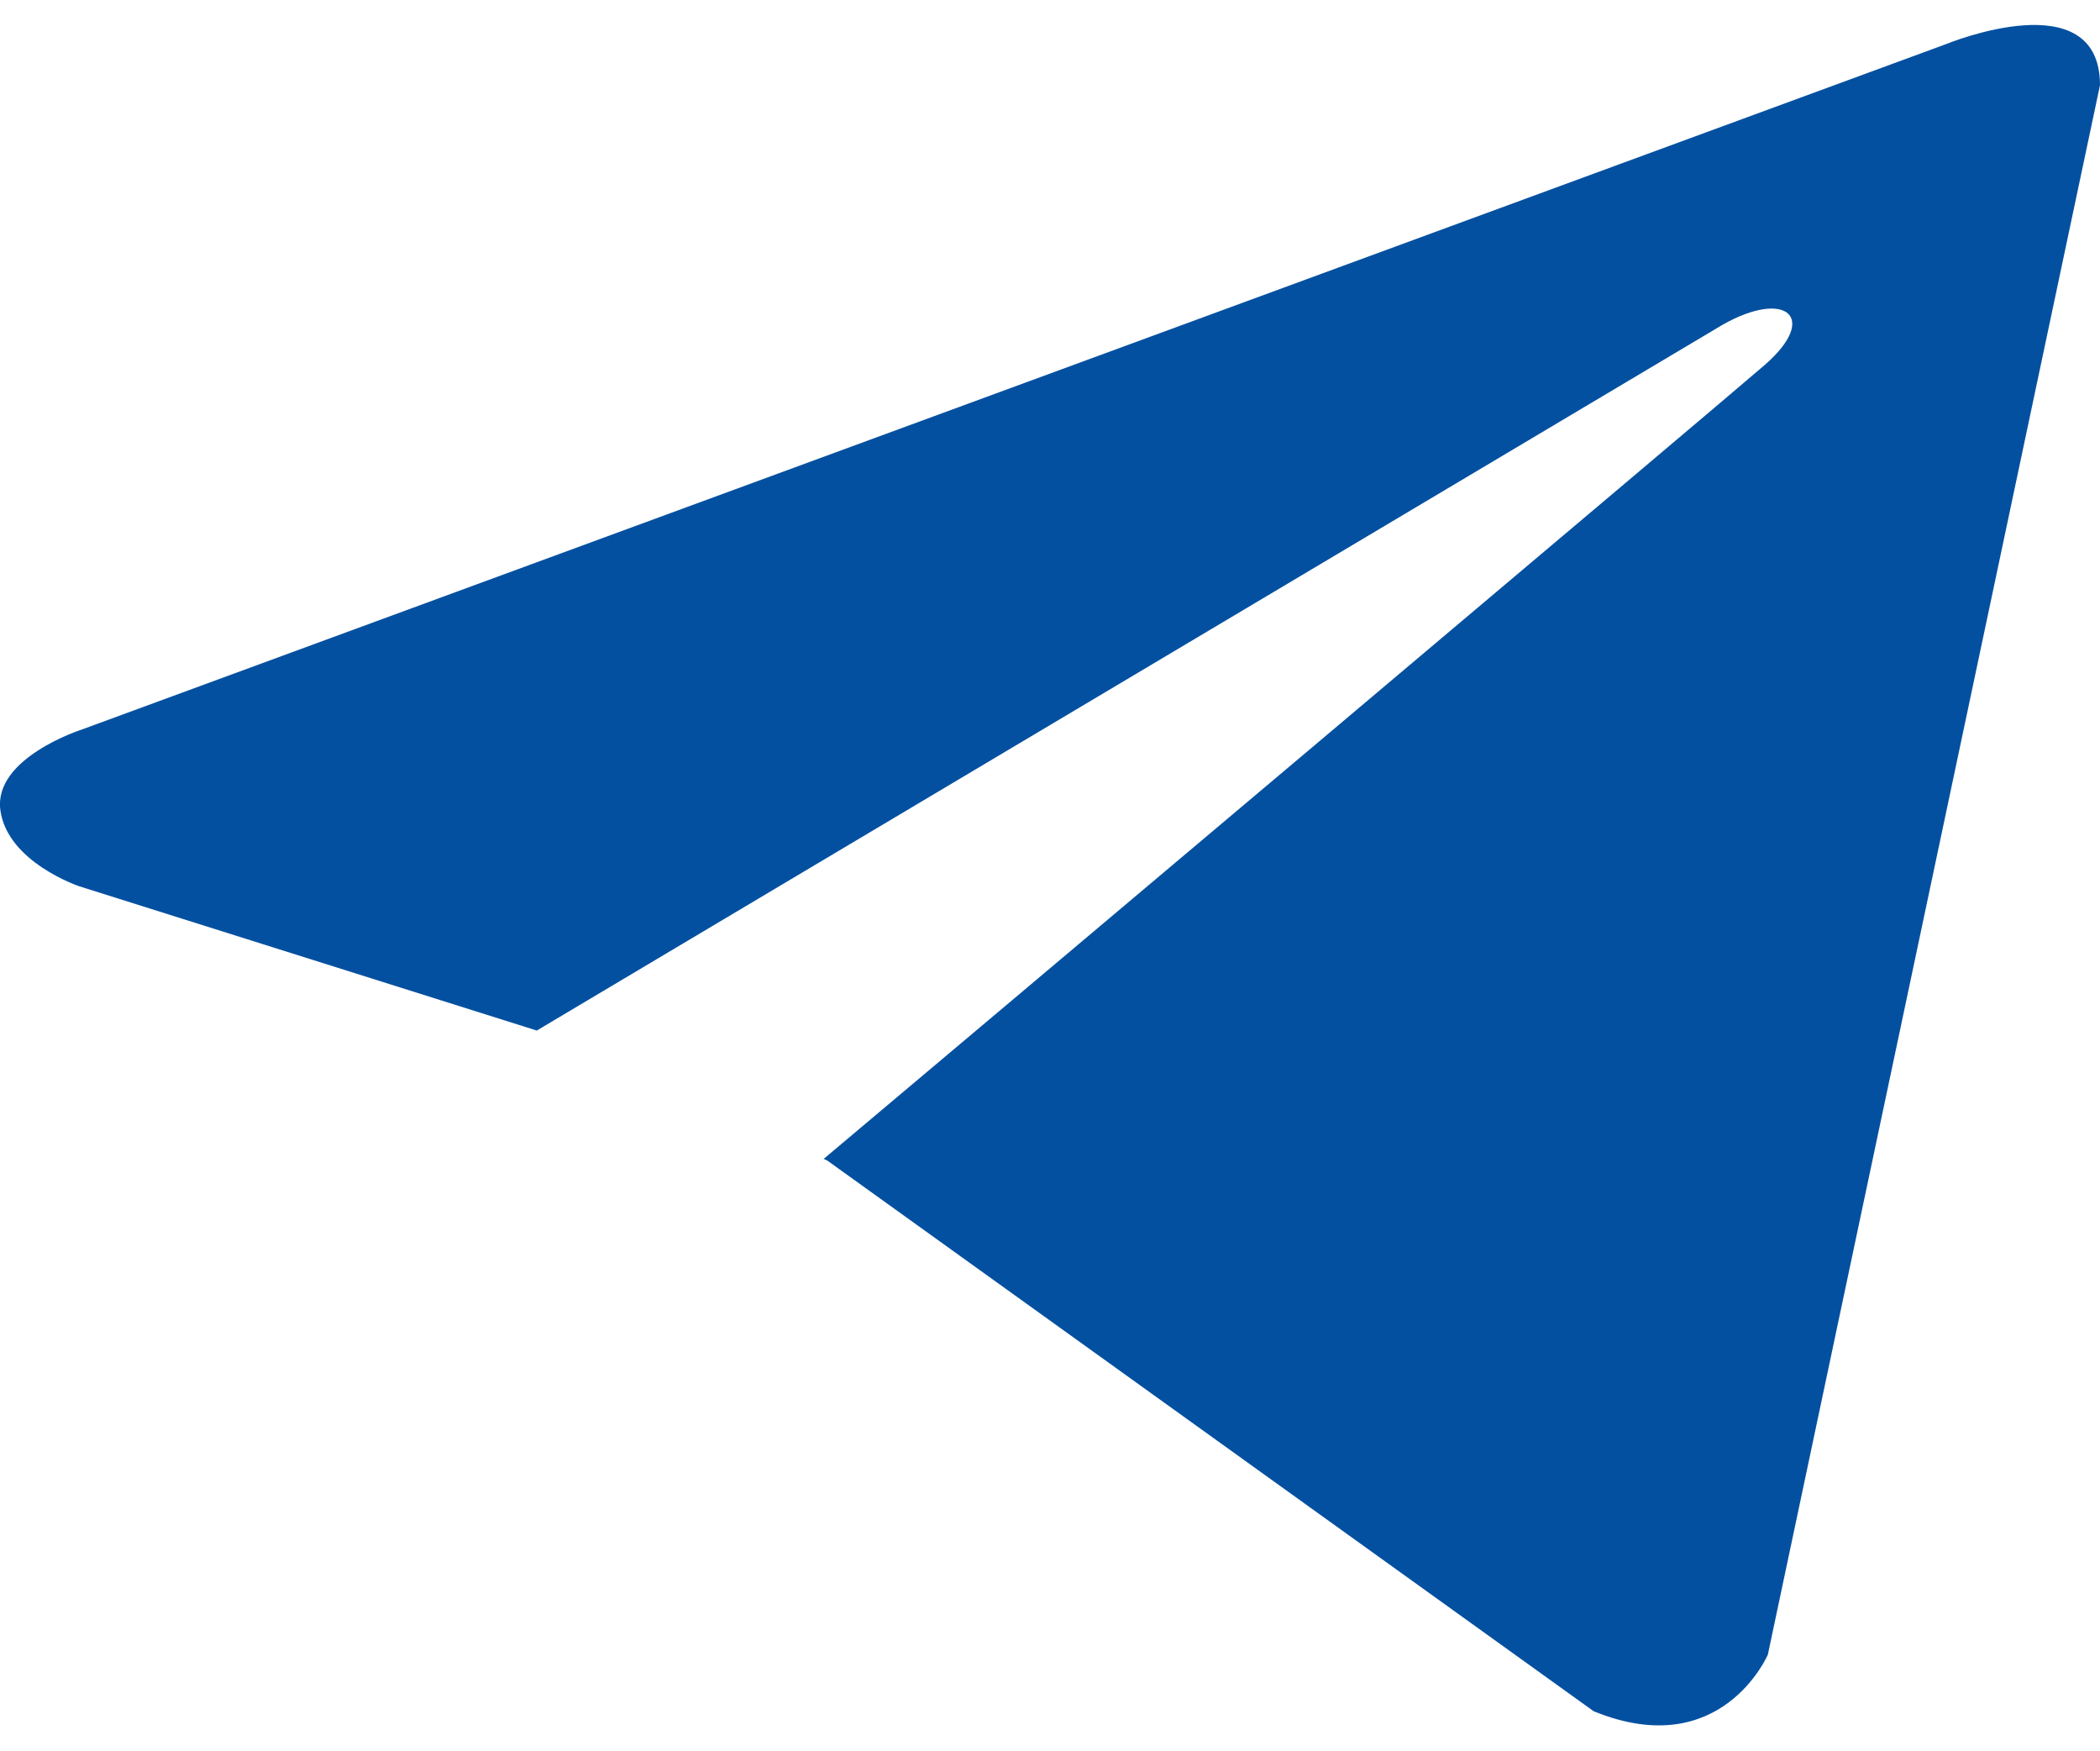
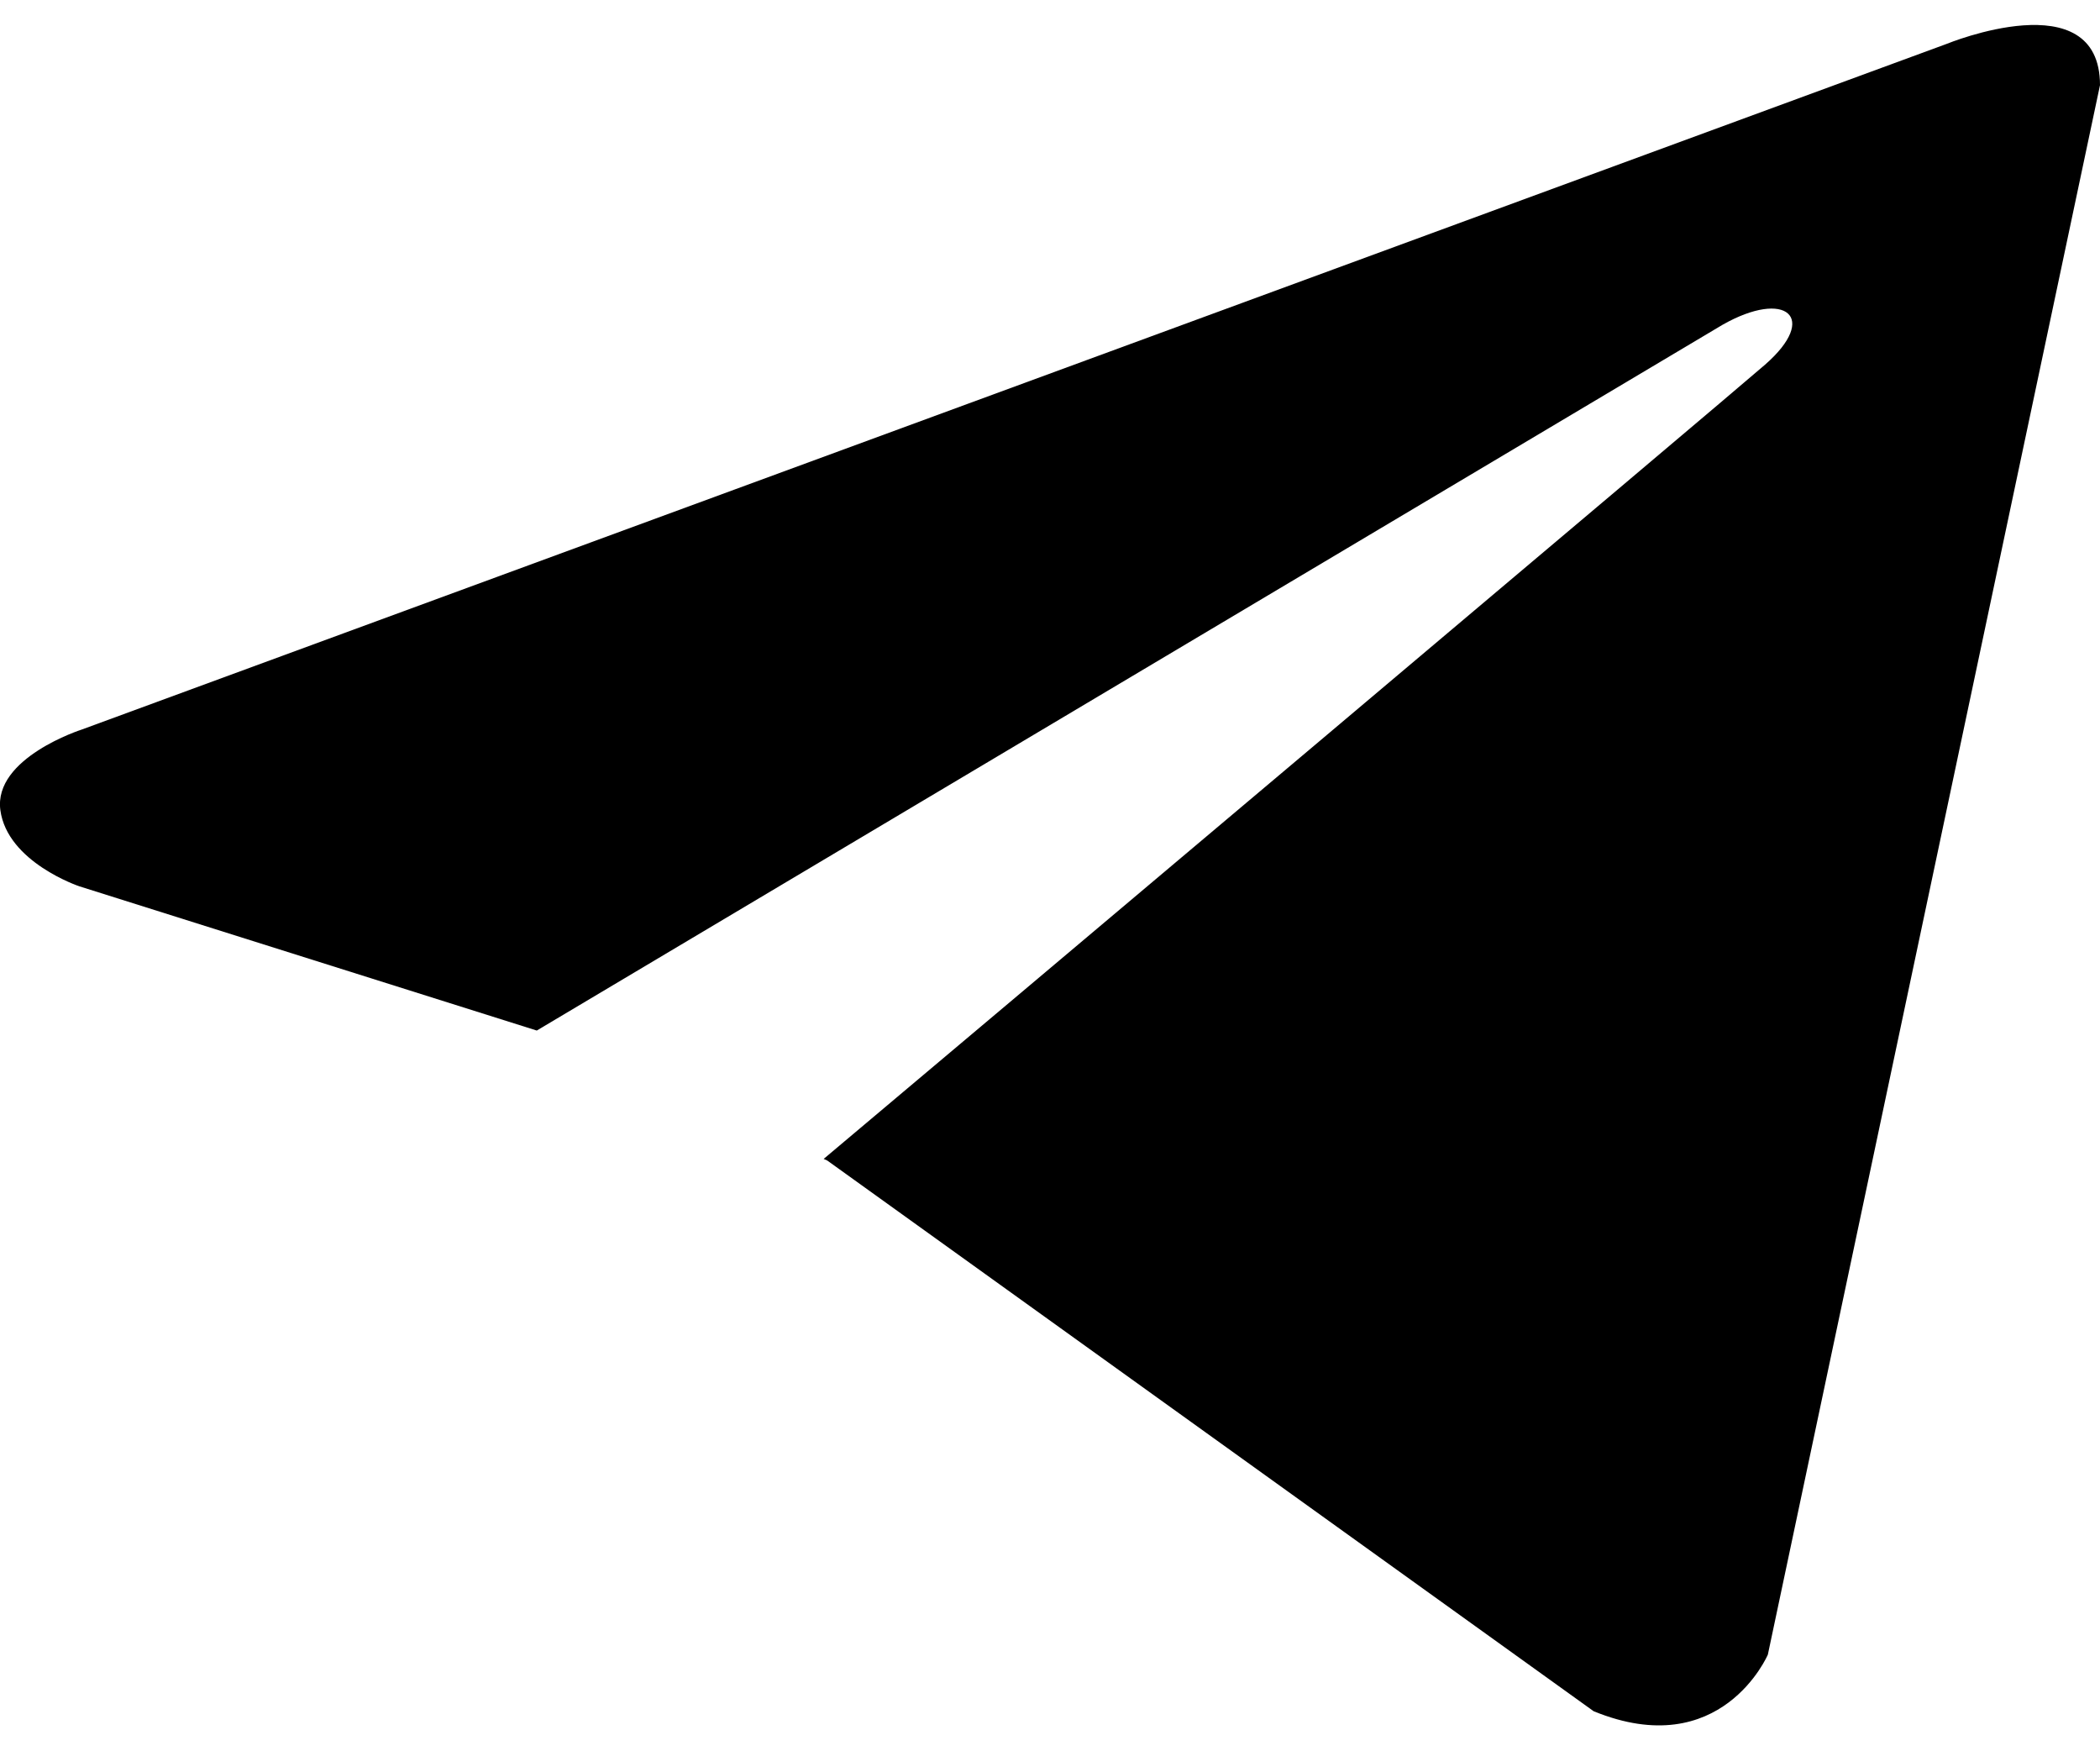
<svg xmlns="http://www.w3.org/2000/svg" width="18" height="15" viewBox="0 0 18 15" fill="none">
-   <path d="M18 0.73L15.153 14.179C15.153 14.179 14.754 15.111 13.66 14.664L7.091 9.945L7.06 9.931C7.948 9.185 14.829 3.388 15.129 3.125C15.595 2.718 15.306 2.476 14.765 2.783L4.601 8.831L0.68 7.595C0.68 7.595 0.063 7.389 0.003 6.942C-0.057 6.494 0.7 6.252 0.7 6.252L16.686 0.376C16.686 0.376 18 -0.165 18 0.73Z" fill="#0450A0" />
+   <path d="M18 0.73L15.153 14.179C15.153 14.179 14.754 15.111 13.66 14.664L7.091 9.945L7.06 9.931C7.948 9.185 14.829 3.388 15.129 3.125C15.595 2.718 15.306 2.476 14.765 2.783L4.601 8.831L0.68 7.595C0.68 7.595 0.063 7.389 0.003 6.942C-0.057 6.494 0.7 6.252 0.7 6.252L16.686 0.376C16.686 0.376 18 -0.165 18 0.73Z" fill="currentColor" />
</svg>
